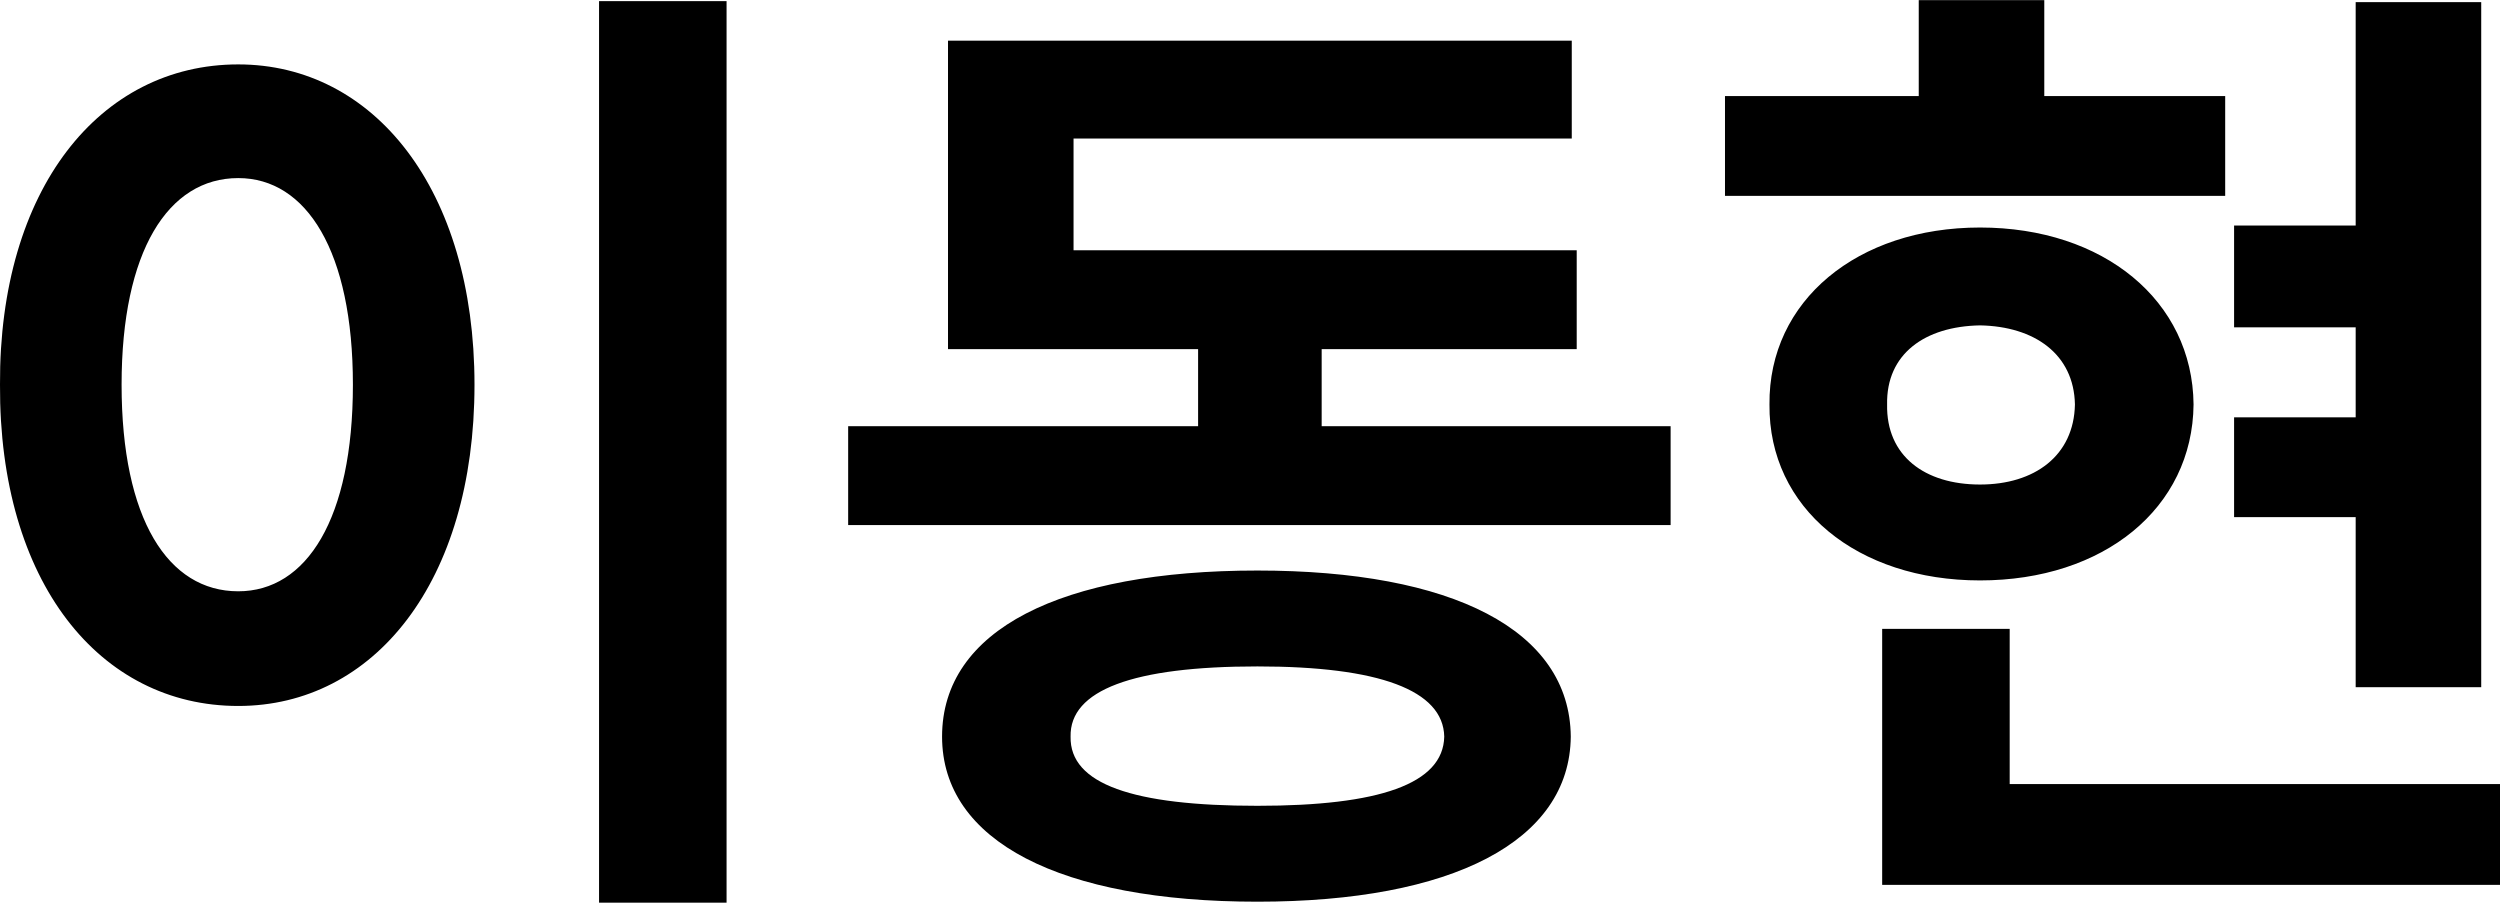
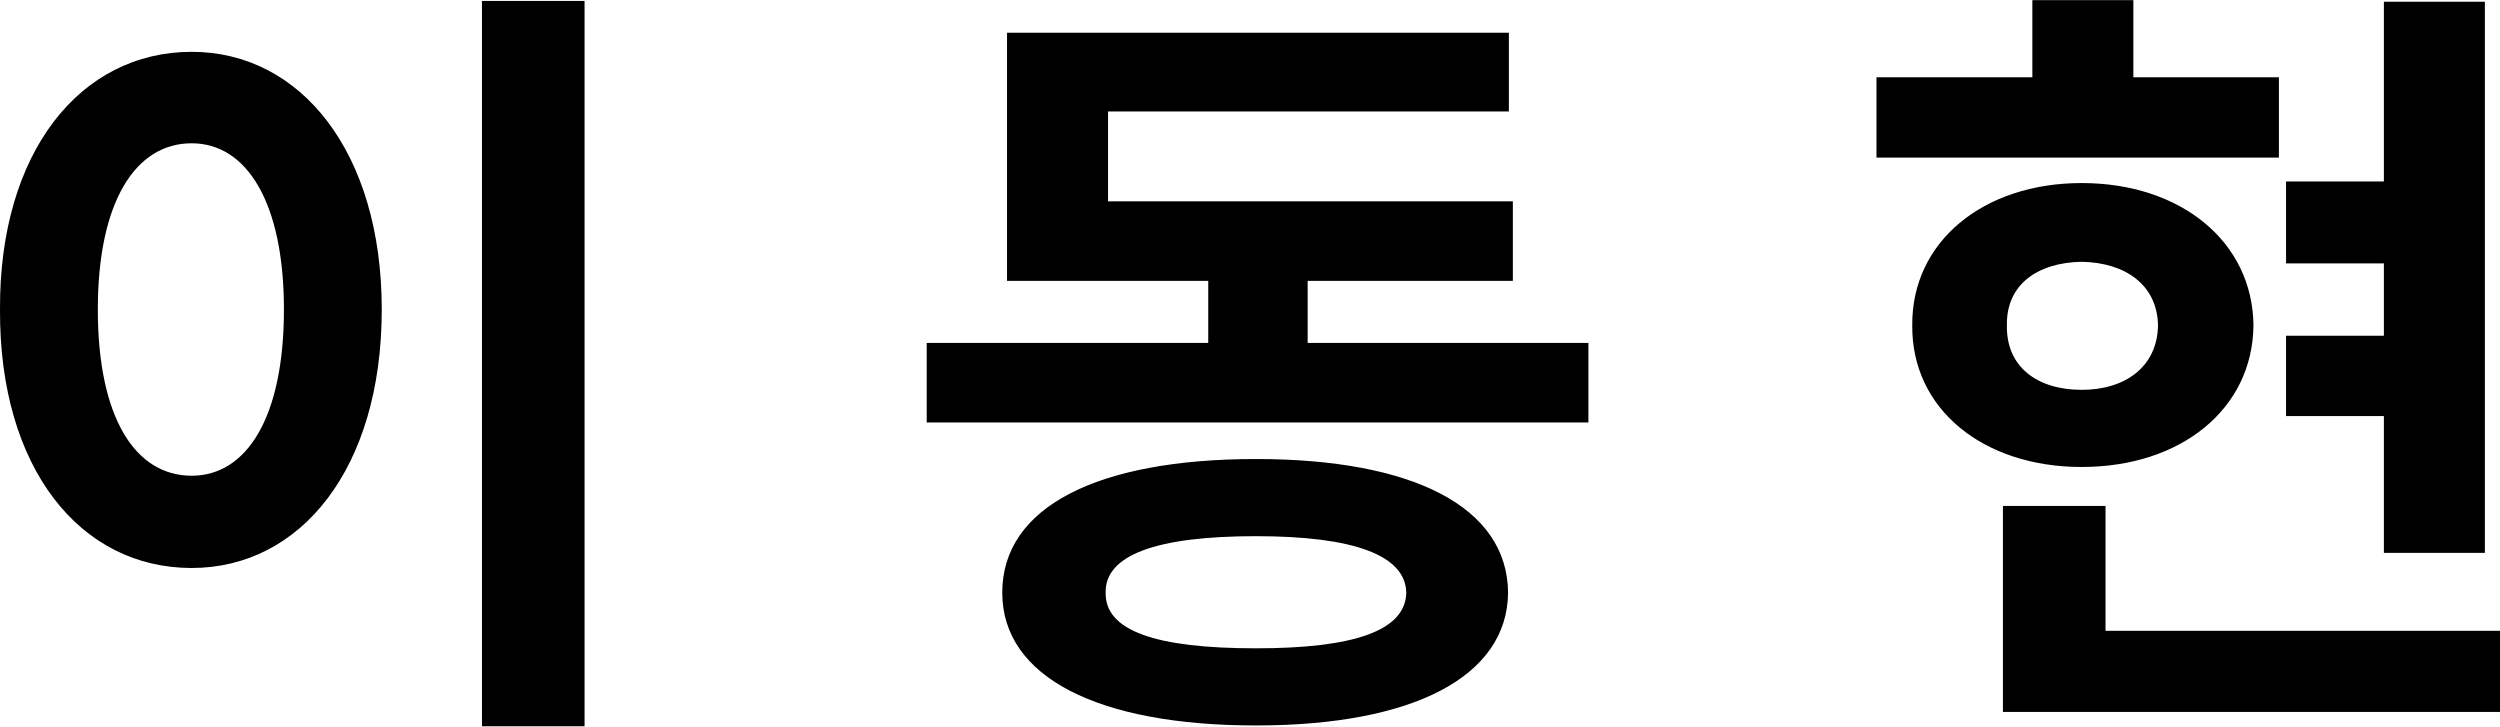
- <svg xmlns="http://www.w3.org/2000/svg" viewBox="108.0 -1638.0 5058.0 1826.0" width="2.470em" height="0.892em" style="width:2.470em;height:0.892em" aria-hidden="true" focusable="false">
-   <path d="M590 -1508C864 -1508 1068 -1256 1068 -860C1068 -460 864 -210 590 -210C310 -210 106 -460 108 -860C106 -1256 310 -1508 590 -1508ZM3488 -776V-576H1824V-776H2532V-932H2026V-1556H3288V-1358H2280V-1132H3298V-932H2782V-776ZM2652 -484C3046 -484 3284 -364 3286 -148C3284 64 3046 186 2652 186C2254 186 2014 64 2014 -148C2014 -364 2254 -484 2652 -484ZM4114 -1178C4364 -1178 4544 -1030 4546 -820C4544 -610 4364 -464 4114 -464C3866 -464 3686 -610 3688 -820C3686 -1030 3866 -1178 4114 -1178ZM1578 -1636V188H1320V-1636ZM5128 -1634V-248H4874V-592H4628V-794H4874V-976H4628V-1182H4874V-1634ZM5166 -52V152H3916V-366H4174V-52ZM590 -1278C448 -1278 354 -1130 354 -860C354 -588 448 -442 590 -442C728 -442 822 -588 822 -860C822 -1130 728 -1278 590 -1278ZM4610 -1444V-1242H3598V-1444H3990V-1638H4244V-1444ZM2652 -290C2400 -290 2272 -242 2274 -148C2272 -52 2400 -8 2652 -8C2898 -8 3028 -52 3030 -148C3028 -242 2898 -290 2652 -290ZM4114 -980C4002 -978 3924 -922 3926 -820C3924 -716 4002 -658 4114 -658C4224 -658 4304 -716 4306 -820C4304 -922 4224 -978 4114 -980Z" fill="currentColor" />
+ <svg xmlns="http://www.w3.org/2000/svg" viewBox="108.0 -1638.0 6286.8 1826.0" width="3.070em" height="0.892em" style="width:3.070em;height:0.892em" aria-hidden="true" focusable="false">
+   <path d="M590 -1508C864 -1508 1068 -1256 1068 -860C1068 -460 864 -210 590 -210C310 -210 106 -460 108 -860C106 -1256 310 -1508 590 -1508ZM4102.4 -776V-576H2438.4V-776H3146.4V-932H2640.4V-1556H3902.4V-1358H2894.4V-1132H3912.4V-932H3396.4V-776ZM3266.4 -484C3660.4 -484 3898.4 -364 3900.4 -148C3898.4 64 3660.4 186 3266.4 186C2868.4 186 2628.4 64 2628.4 -148C2628.4 -364 2868.4 -484 3266.4 -484ZM5342.8 -1178C5592.8 -1178 5772.8 -1030 5774.8 -820C5772.8 -610 5592.8 -464 5342.8 -464C5094.8 -464 4914.8 -610 4916.8 -820C4914.8 -1030 5094.8 -1178 5342.8 -1178ZM1578 -1636V188H1320V-1636ZM6356.8 -1634V-248H6102.8V-592H5856.8V-794H6102.8V-976H5856.8V-1182H6102.8V-1634ZM6394.8 -52V152H5144.8V-366H5402.8V-52ZM590 -1278C448 -1278 354 -1130 354 -860C354 -588 448 -442 590 -442C728 -442 822 -588 822 -860C822 -1130 728 -1278 590 -1278ZM5838.8 -1444V-1242H4826.8V-1444H5218.8V-1638H5472.8V-1444ZM3266.4 -290C3014.4 -290 2886.4 -242 2888.4 -148C2886.4 -52 3014.4 -8 3266.4 -8C3512.4 -8 3642.4 -52 3644.4 -148C3642.4 -242 3512.4 -290 3266.4 -290ZM5342.8 -980C5230.8 -978 5152.8 -922 5154.8 -820C5152.8 -716 5230.8 -658 5342.8 -658C5452.8 -658 5532.8 -716 5534.8 -820C5532.8 -922 5452.8 -978 5342.8 -980Z" fill="currentColor" />
</svg>
